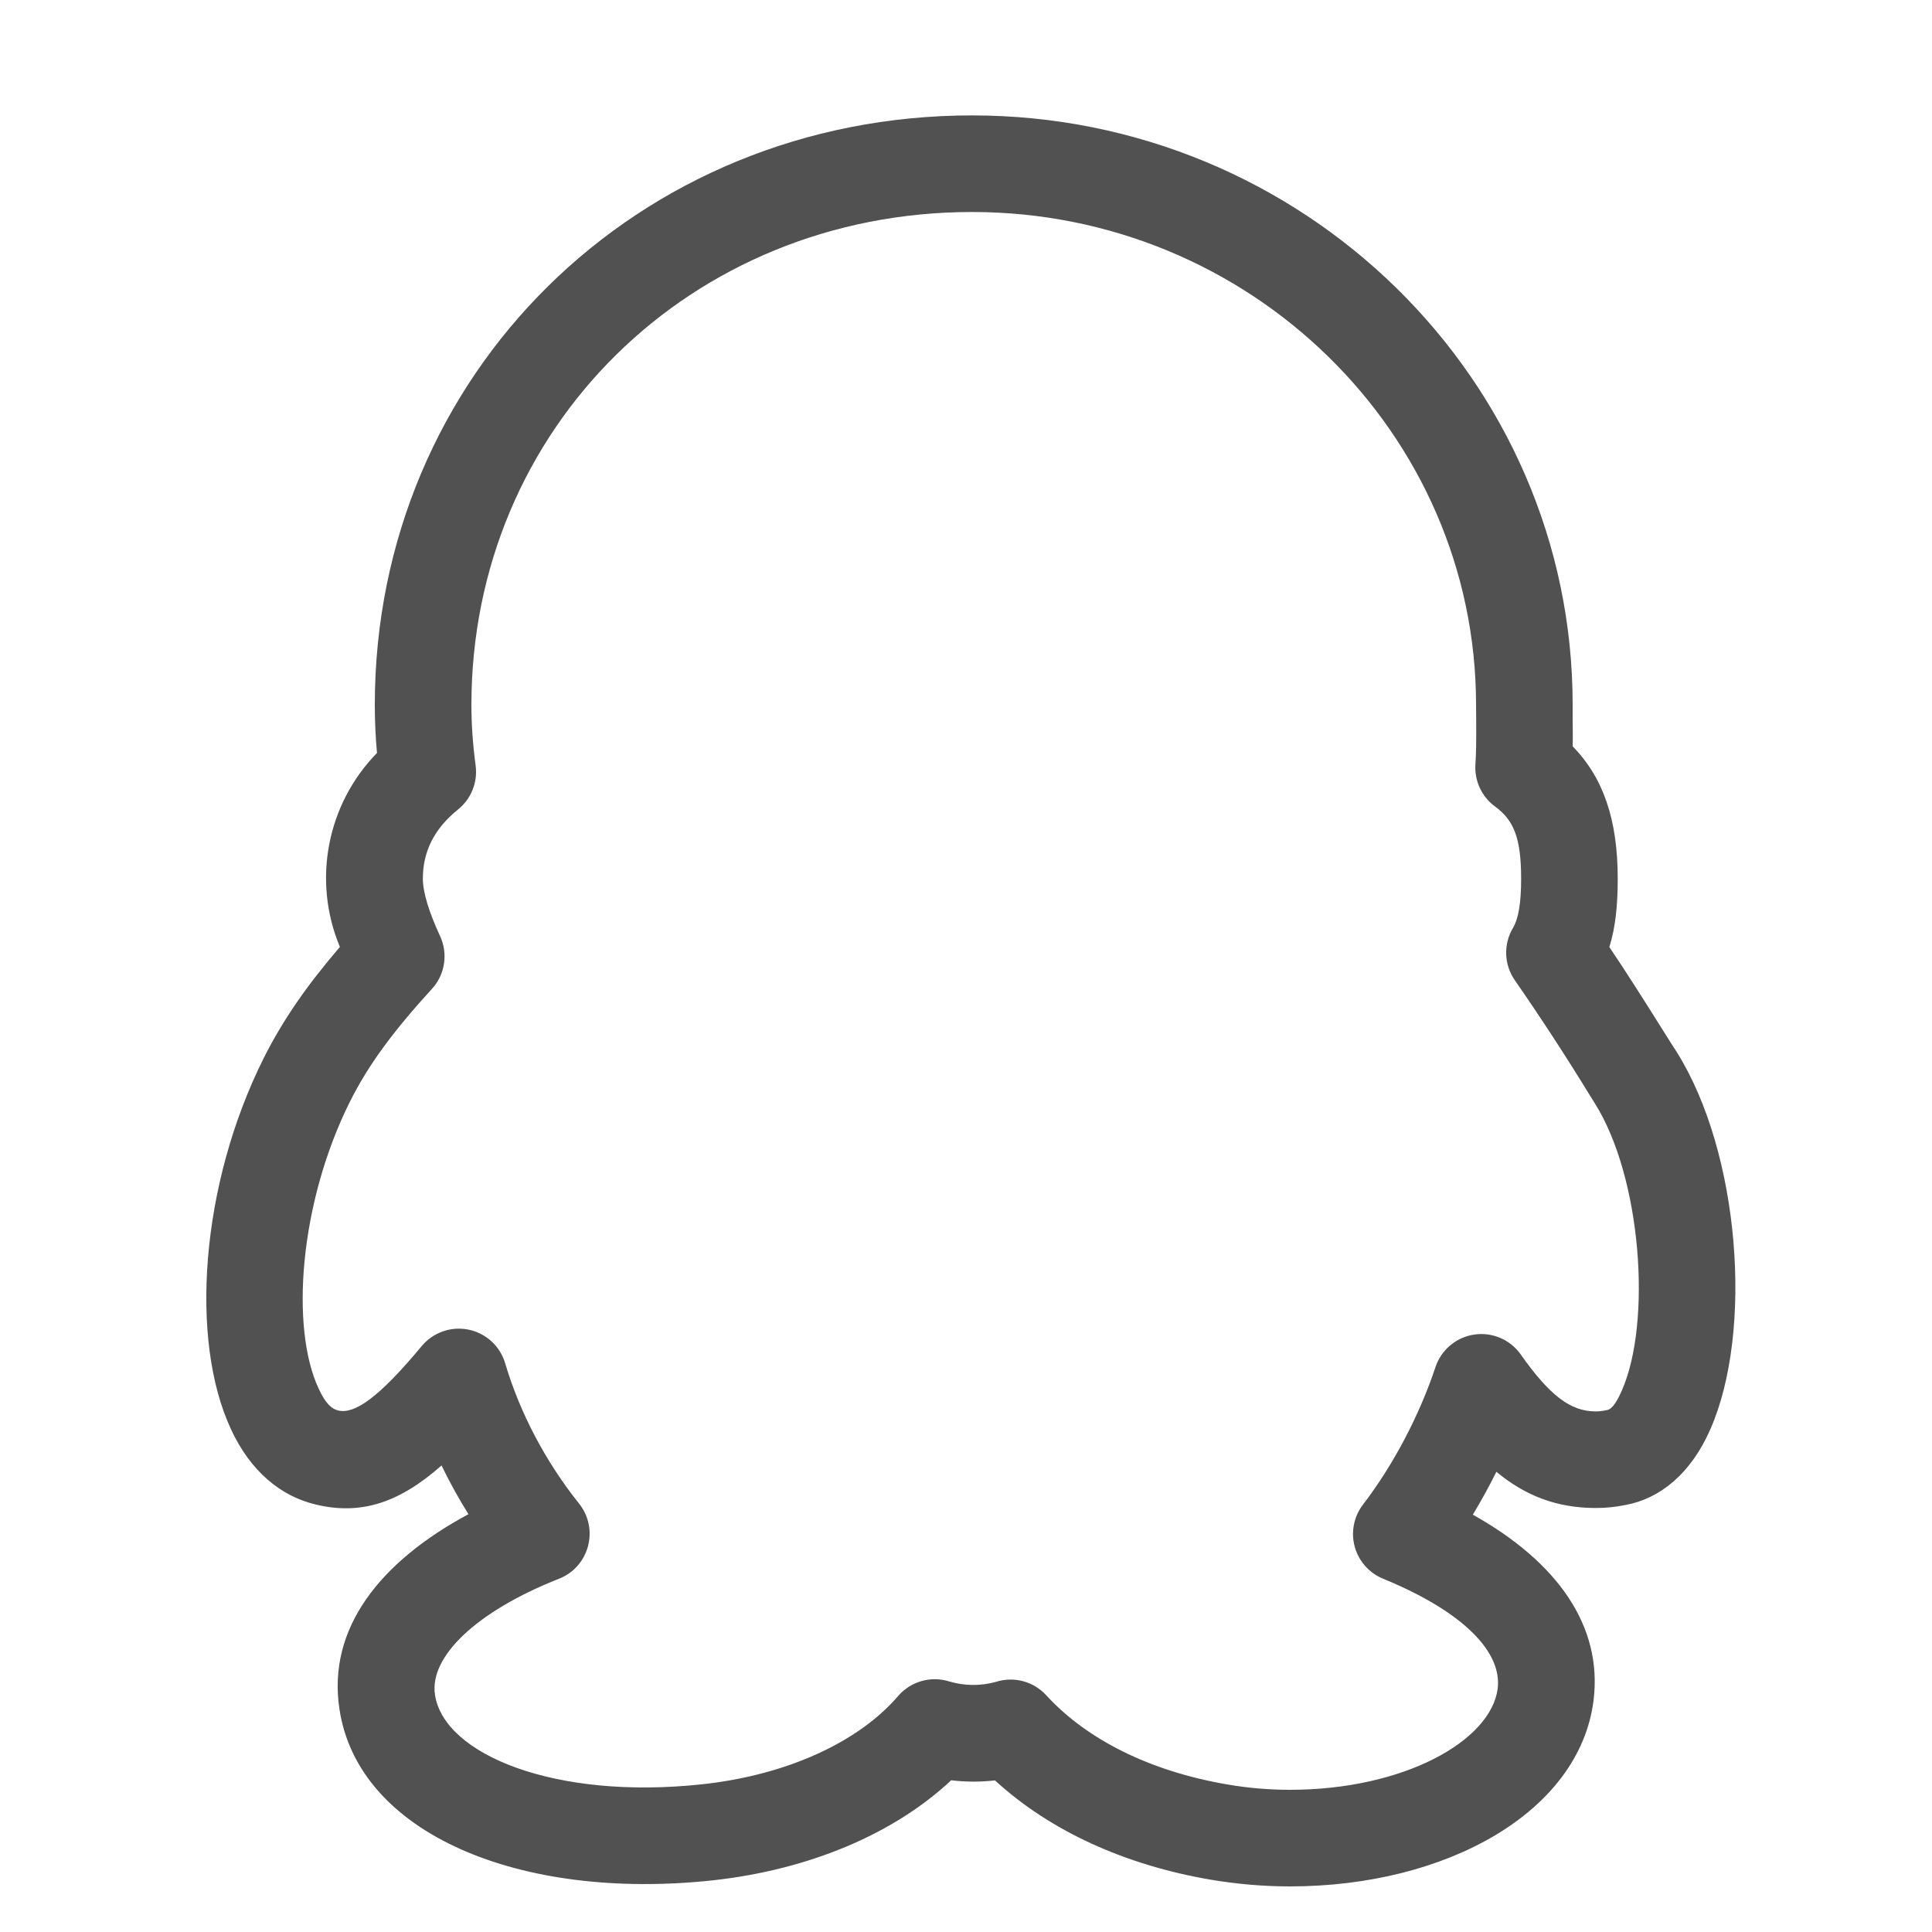
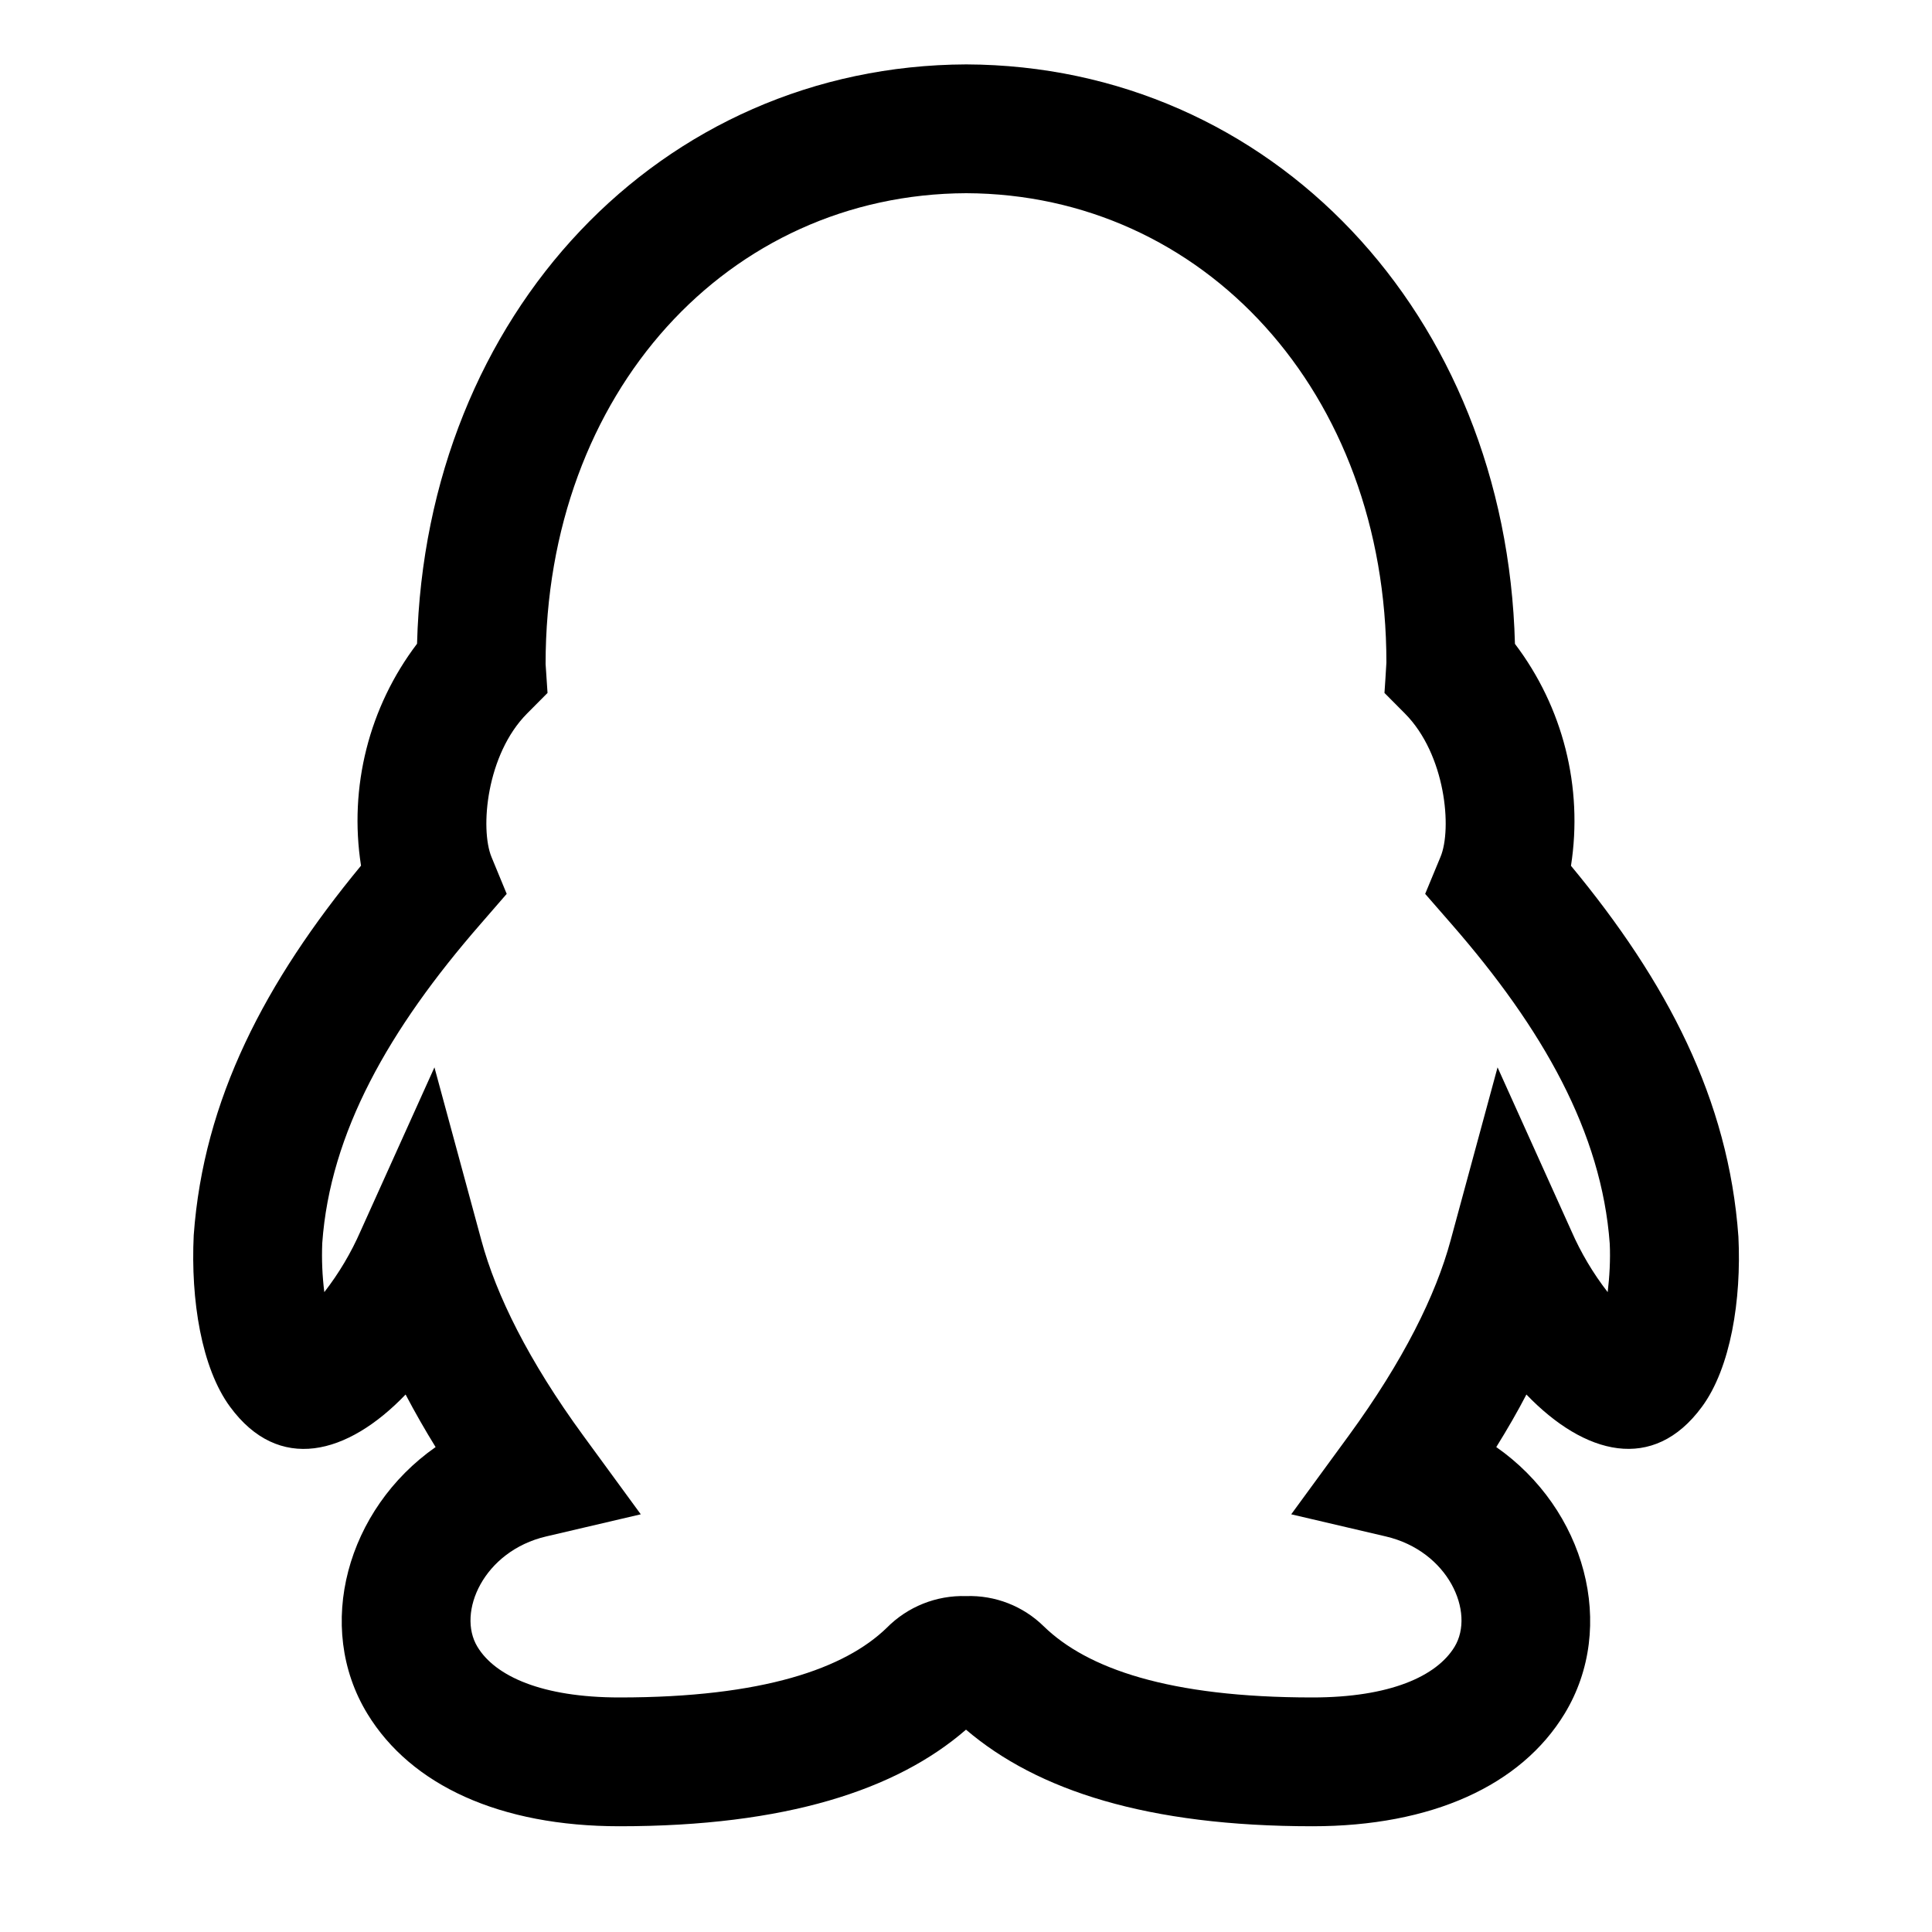
- <svg xmlns="http://www.w3.org/2000/svg" t="1752768367242" class="icon" viewBox="0 0 1024 1024" version="1.1" p-id="5115" width="200" height="200">
-   <path d="M683.691 948.634c60.416 0 106.564-25.941 110.114-53.658 2.321-18.842-17.067-40.277-60.757-58.231a25.6 25.6 0 0 1-10.65-39.253c16.043-20.958 29.901-47.241 38.434-72.909a25.6 25.6 0 0 1 45.193-6.69c15.292 21.709 26.419 30.174 39.595 30.174 2.048 0 3.823-0.205 6.007-0.683 2.048-0.273 4.437-2.321 7.987-10.377 15.974-36.318 10.377-113.05-14.336-152.235l-2.799-4.506a1285.939 1285.939 0 0 0-39.526-60.621 25.6 25.6 0 0 1-1.024-27.853c2.867-4.915 4.301-13.039 4.301-26.078 0-22.05-4.096-31.061-13.79-38.229a25.6 25.6 0 0 1-10.445-22.255c0.41-6.212 0.478-11.878 0.41-23.62l-0.068-7.987c0-143.906-119.808-261.257-267.127-261.257-149.094 0-265.353 114.62-265.353 261.257 0 9.899 0.683 20.48 2.253 32.222a25.6 25.6 0 0 1-9.353 23.211c-12.629 10.172-18.637 22.323-18.637 36.659 0 7.1 3.209 17.681 9.079 30.31 4.369 9.353 2.731 20.48-4.233 28.058-20.002 21.914-33.451 39.731-43.486 59.802-26.965 53.999-31.607 120.149-16.589 152.098 3.755 8.192 7.1 10.854 10.377 11.605 8.533 2.048 21.299-6.485 44.237-34.133a25.6 25.6 0 0 1 44.237 9.079c7.714 26.078 21.299 52.019 39.185 74.411 10.718 13.449 5.393 33.451-10.581 39.799-44.032 17.34-68.813 41.438-65.809 61.44 4.642 31.676 63.556 55.979 141.653 47.514 44.919-4.847 82.876-22.391 103.834-46.763a25.6 25.6 0 0 1 27.17-7.714 44.783 44.783 0 0 0 24.439 0.273 25.6 25.6 0 0 1 26.897 7.031c21.572 23.552 55.091 40.277 95.846 47.241 10.923 1.911 22.187 2.867 33.314 2.867z m160.905-47.241c-7.509 58.982-77.824 98.441-160.905 98.441-13.995 0-28.126-1.229-41.916-3.55-45.67-7.782-85.333-25.941-114.415-52.634a98.987 98.987 0 0 1-23.211-0.068c-30.583 28.672-75.776 47.514-126.43 53.043-101.854 10.991-188.075-24.576-197.837-90.999-6.417-42.735 21.709-77.961 68.403-103.083a276.48 276.48 0 0 1-14.268-25.805c-22.05 19.456-42.325 26.556-66.697 20.685-18.432-4.369-34.543-17.545-44.851-39.799-22.05-47.172-16.316-129.434 17.203-196.608 10.513-20.958 23.347-39.117 40.482-59.119a94.754 94.754 0 0 1 19.661-102.81 281.532 281.532 0 0 1-1.161-25.463C198.656 198.519 337.92 61.167 515.209 61.167c175.445 0 318.327 140.015 318.327 312.252v7.782c0.068 5.871 0.137 10.445 0 14.336 16.247 16.657 23.893 38.912 23.893 70.178 0 13.995-1.161 25.737-4.437 36.25 8.465 12.493 17.749 27.102 32.768 51.063l2.867 4.437c33.724 53.658 40.687 148.343 17.886 200.09-10.24 23.415-26.624 36.796-45.056 40.141a76.937 76.937 0 0 1-15.701 1.57c-20.685 0-37.41-6.554-52.634-19.183a317.713 317.713 0 0 1-12.493 22.733c44.851 25.054 68.949 59.119 63.966 98.577z" fill="#515151" p-id="5116" />
+ <svg xmlns="http://www.w3.org/2000/svg" width="25" height="25" class="icon" viewBox="0 0 1024 1024">
+   <path d="M802.953 341.265C798.379 166.23 673.792 34.748 512.137 34.133c-161.929.615-286.516 132.096-291.09 307.064a154.9 154.9 0 0 0-29.696 117.623c-50.722 61.44-83.49 123.836-88.678 195.926-1.638 34.27 4.096 70.246 19.251 90.863 25.805 35.157 62.191 25.668 93.048-6.486a460 460 0 0 0 15.906 27.853c-47.036 32.905-64.307 95.164-36.181 141.312 23.21 38.093 70.519 59.665 133.666 59.665 87.927 0 146.773-19.183 183.637-51.2 37.82 32.29 96.324 51.2 183.637 51.2 63.147 0 110.456-21.572 133.598-59.597 28.126-46.216 10.923-108.475-36.181-141.38 5.94-9.557 11.264-18.773 15.974-27.853 30.857 32.086 67.243 41.643 93.048 6.486 15.223-20.685 20.958-56.662 19.32-90.112-5.19-72.841-37.957-135.305-88.747-196.608a154.97 154.97 0 0 0-29.696-117.624m49.152 343.586a152.2 152.2 0 0 1-19.252-32.426l-39.116-86.7-24.918 91.82c-7.782 28.74-24.849 63.488-53.999 103.424l-30.447 41.642 50.176 11.742c33.178 7.782 47.446 40.277 36.386 58.505-9.489 15.564-34.201 26.828-75.366 26.828-76.186 0-119.467-15.428-142.336-37.683a55.98 55.98 0 0 0-41.165-16.042 56.66 56.66 0 0 0-42.12 16.861c-22.119 21.436-65.331 36.864-141.585 36.864-41.097 0-65.878-11.264-75.298-26.828-11.06-18.16 3.208-50.723 36.386-58.505l50.176-11.742-30.447-41.642c-29.15-39.868-46.217-74.684-54-103.424l-24.917-91.82-39.116 86.7a152.2 152.2 0 0 1-19.252 32.426 157.5 157.5 0 0 1-1.092-26.01c4.164-58.367 35.294-113.322 83.9-169.096l13.858-15.974-8.055-19.525c-6.144-14.95-2.731-54.34 18.841-76.049l10.855-10.922-1.024-15.36c0-144.18 97.007-249.037 222.959-249.515 125.61.478 222.685 105.335 222.685 248.764 0 1.092-1.024 16.11-1.024 16.11l10.855 10.923c21.572 21.71 25.054 61.167 18.841 75.981l-8.123 19.593 13.926 15.974c48.47 55.57 79.599 110.524 83.9 169.438.41 8.533-.137 17.75-1.092 25.668" />
</svg>
